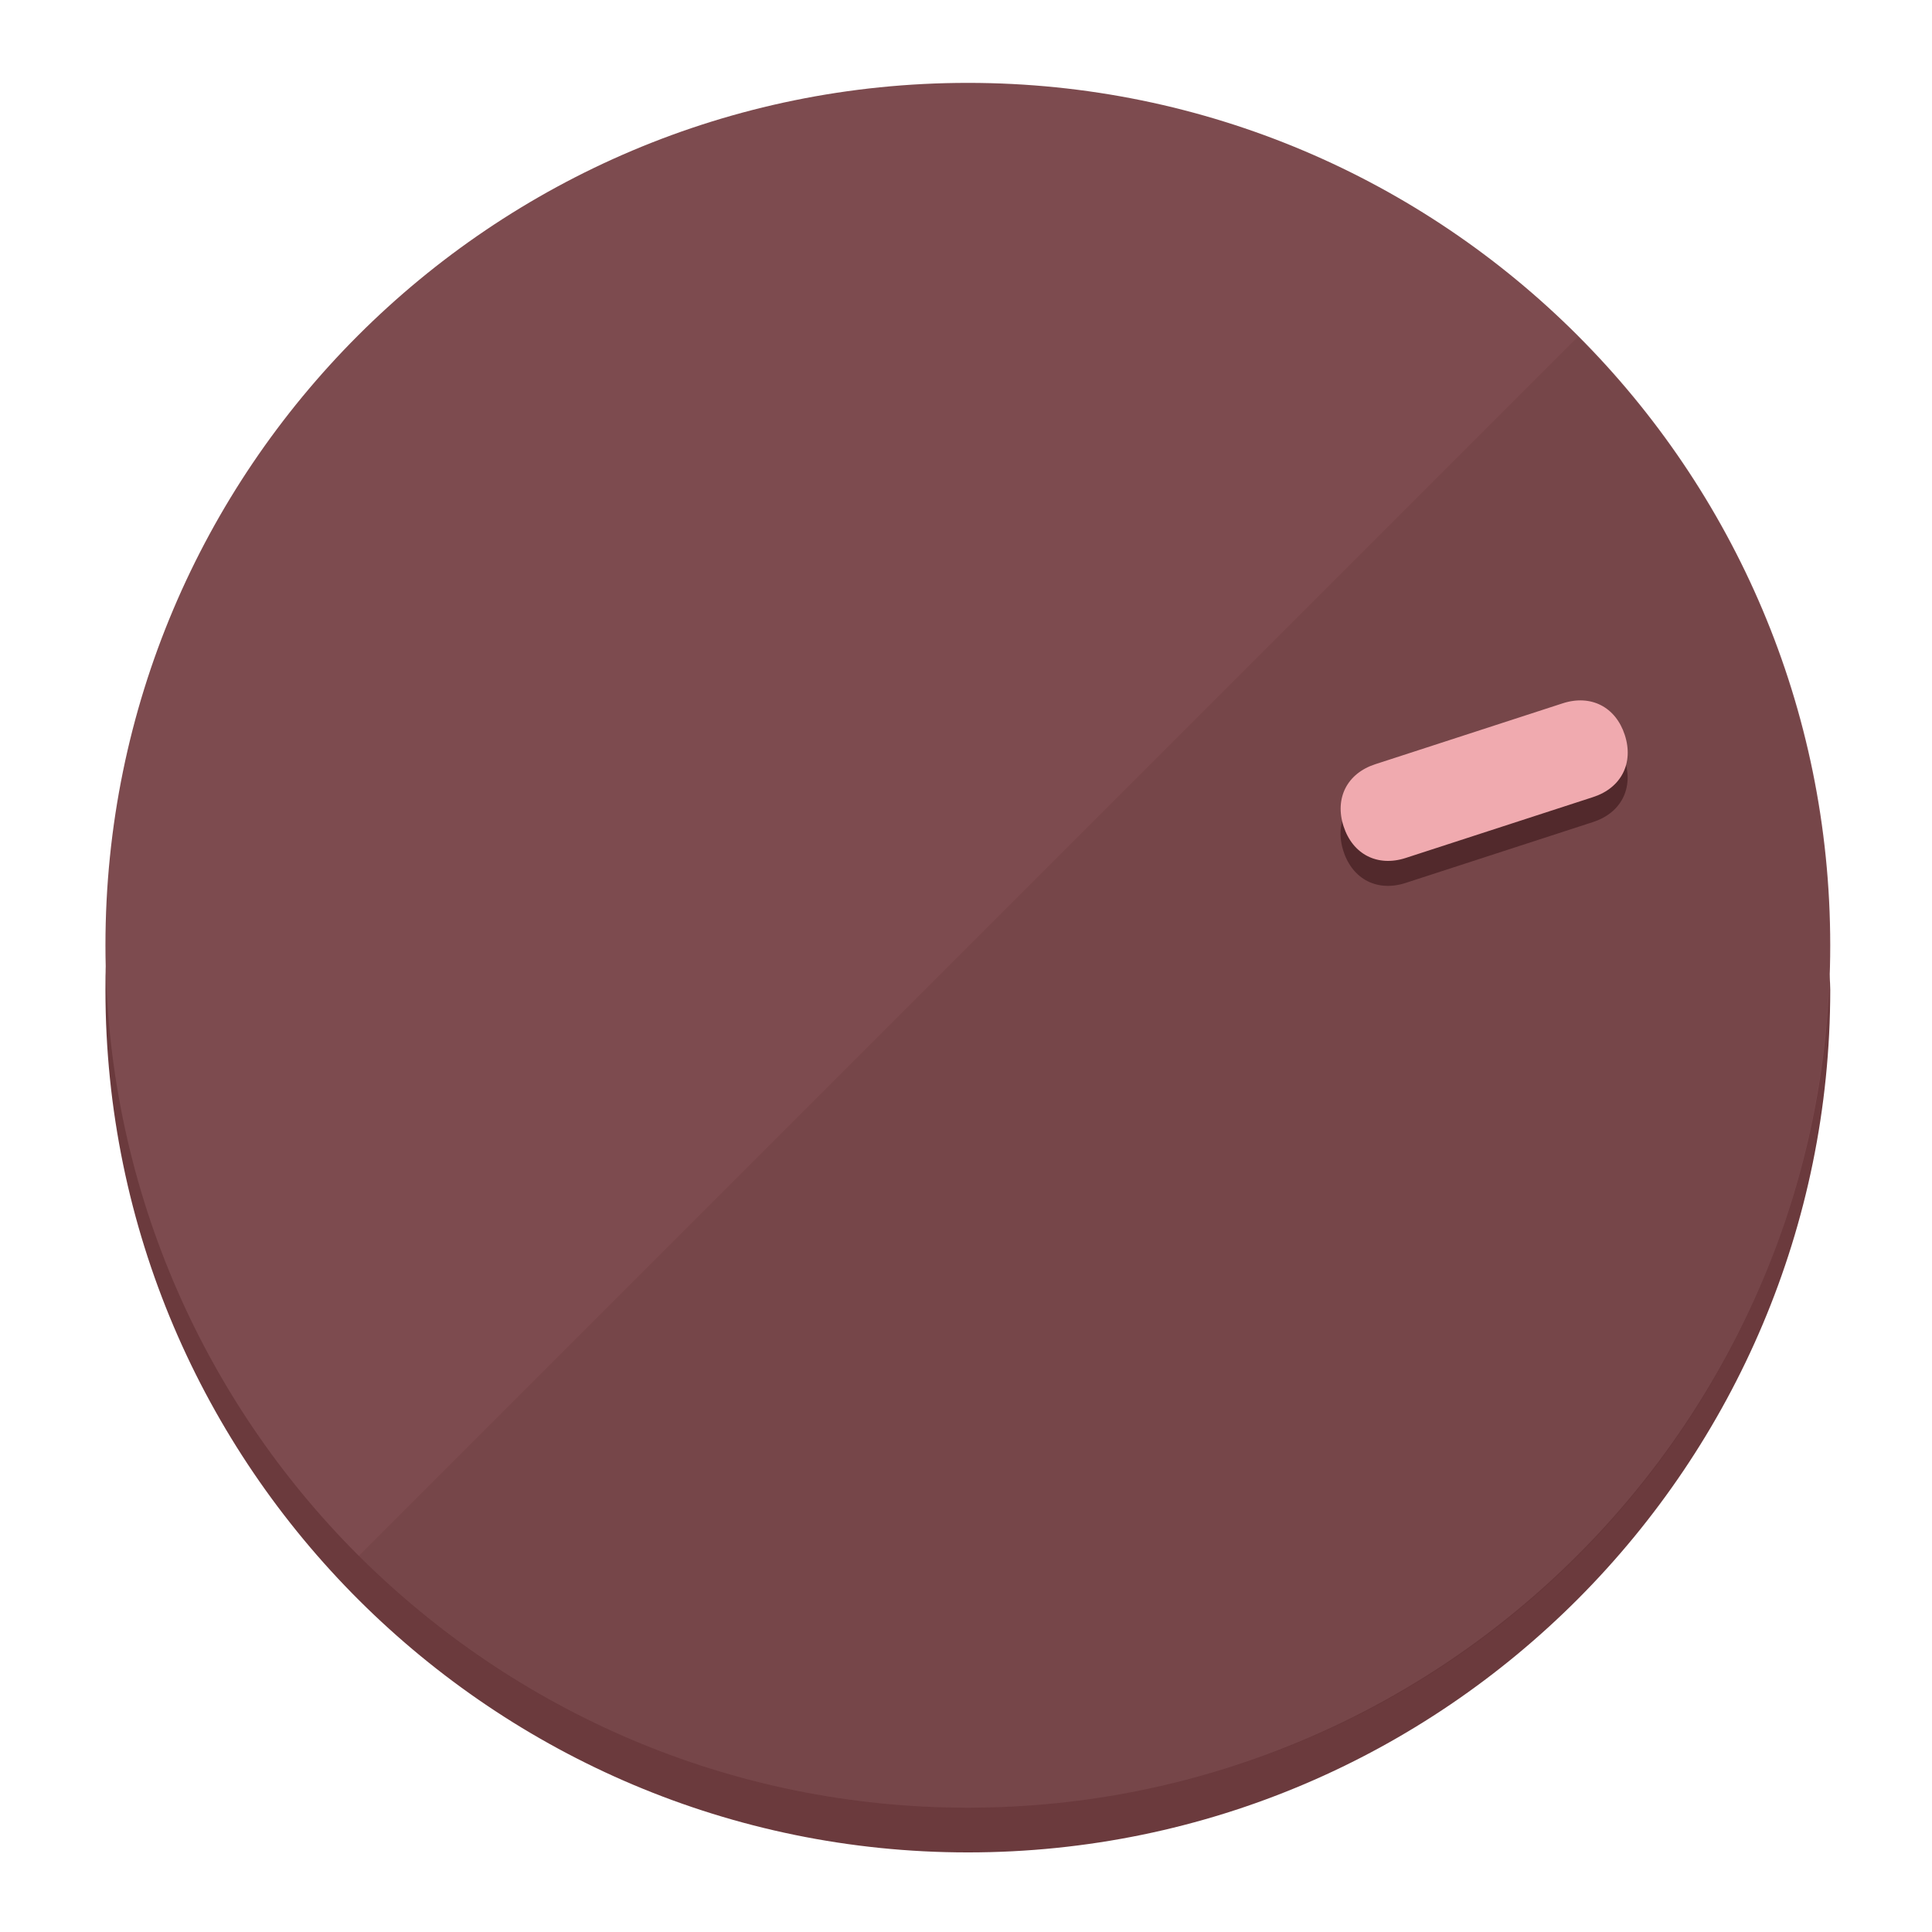
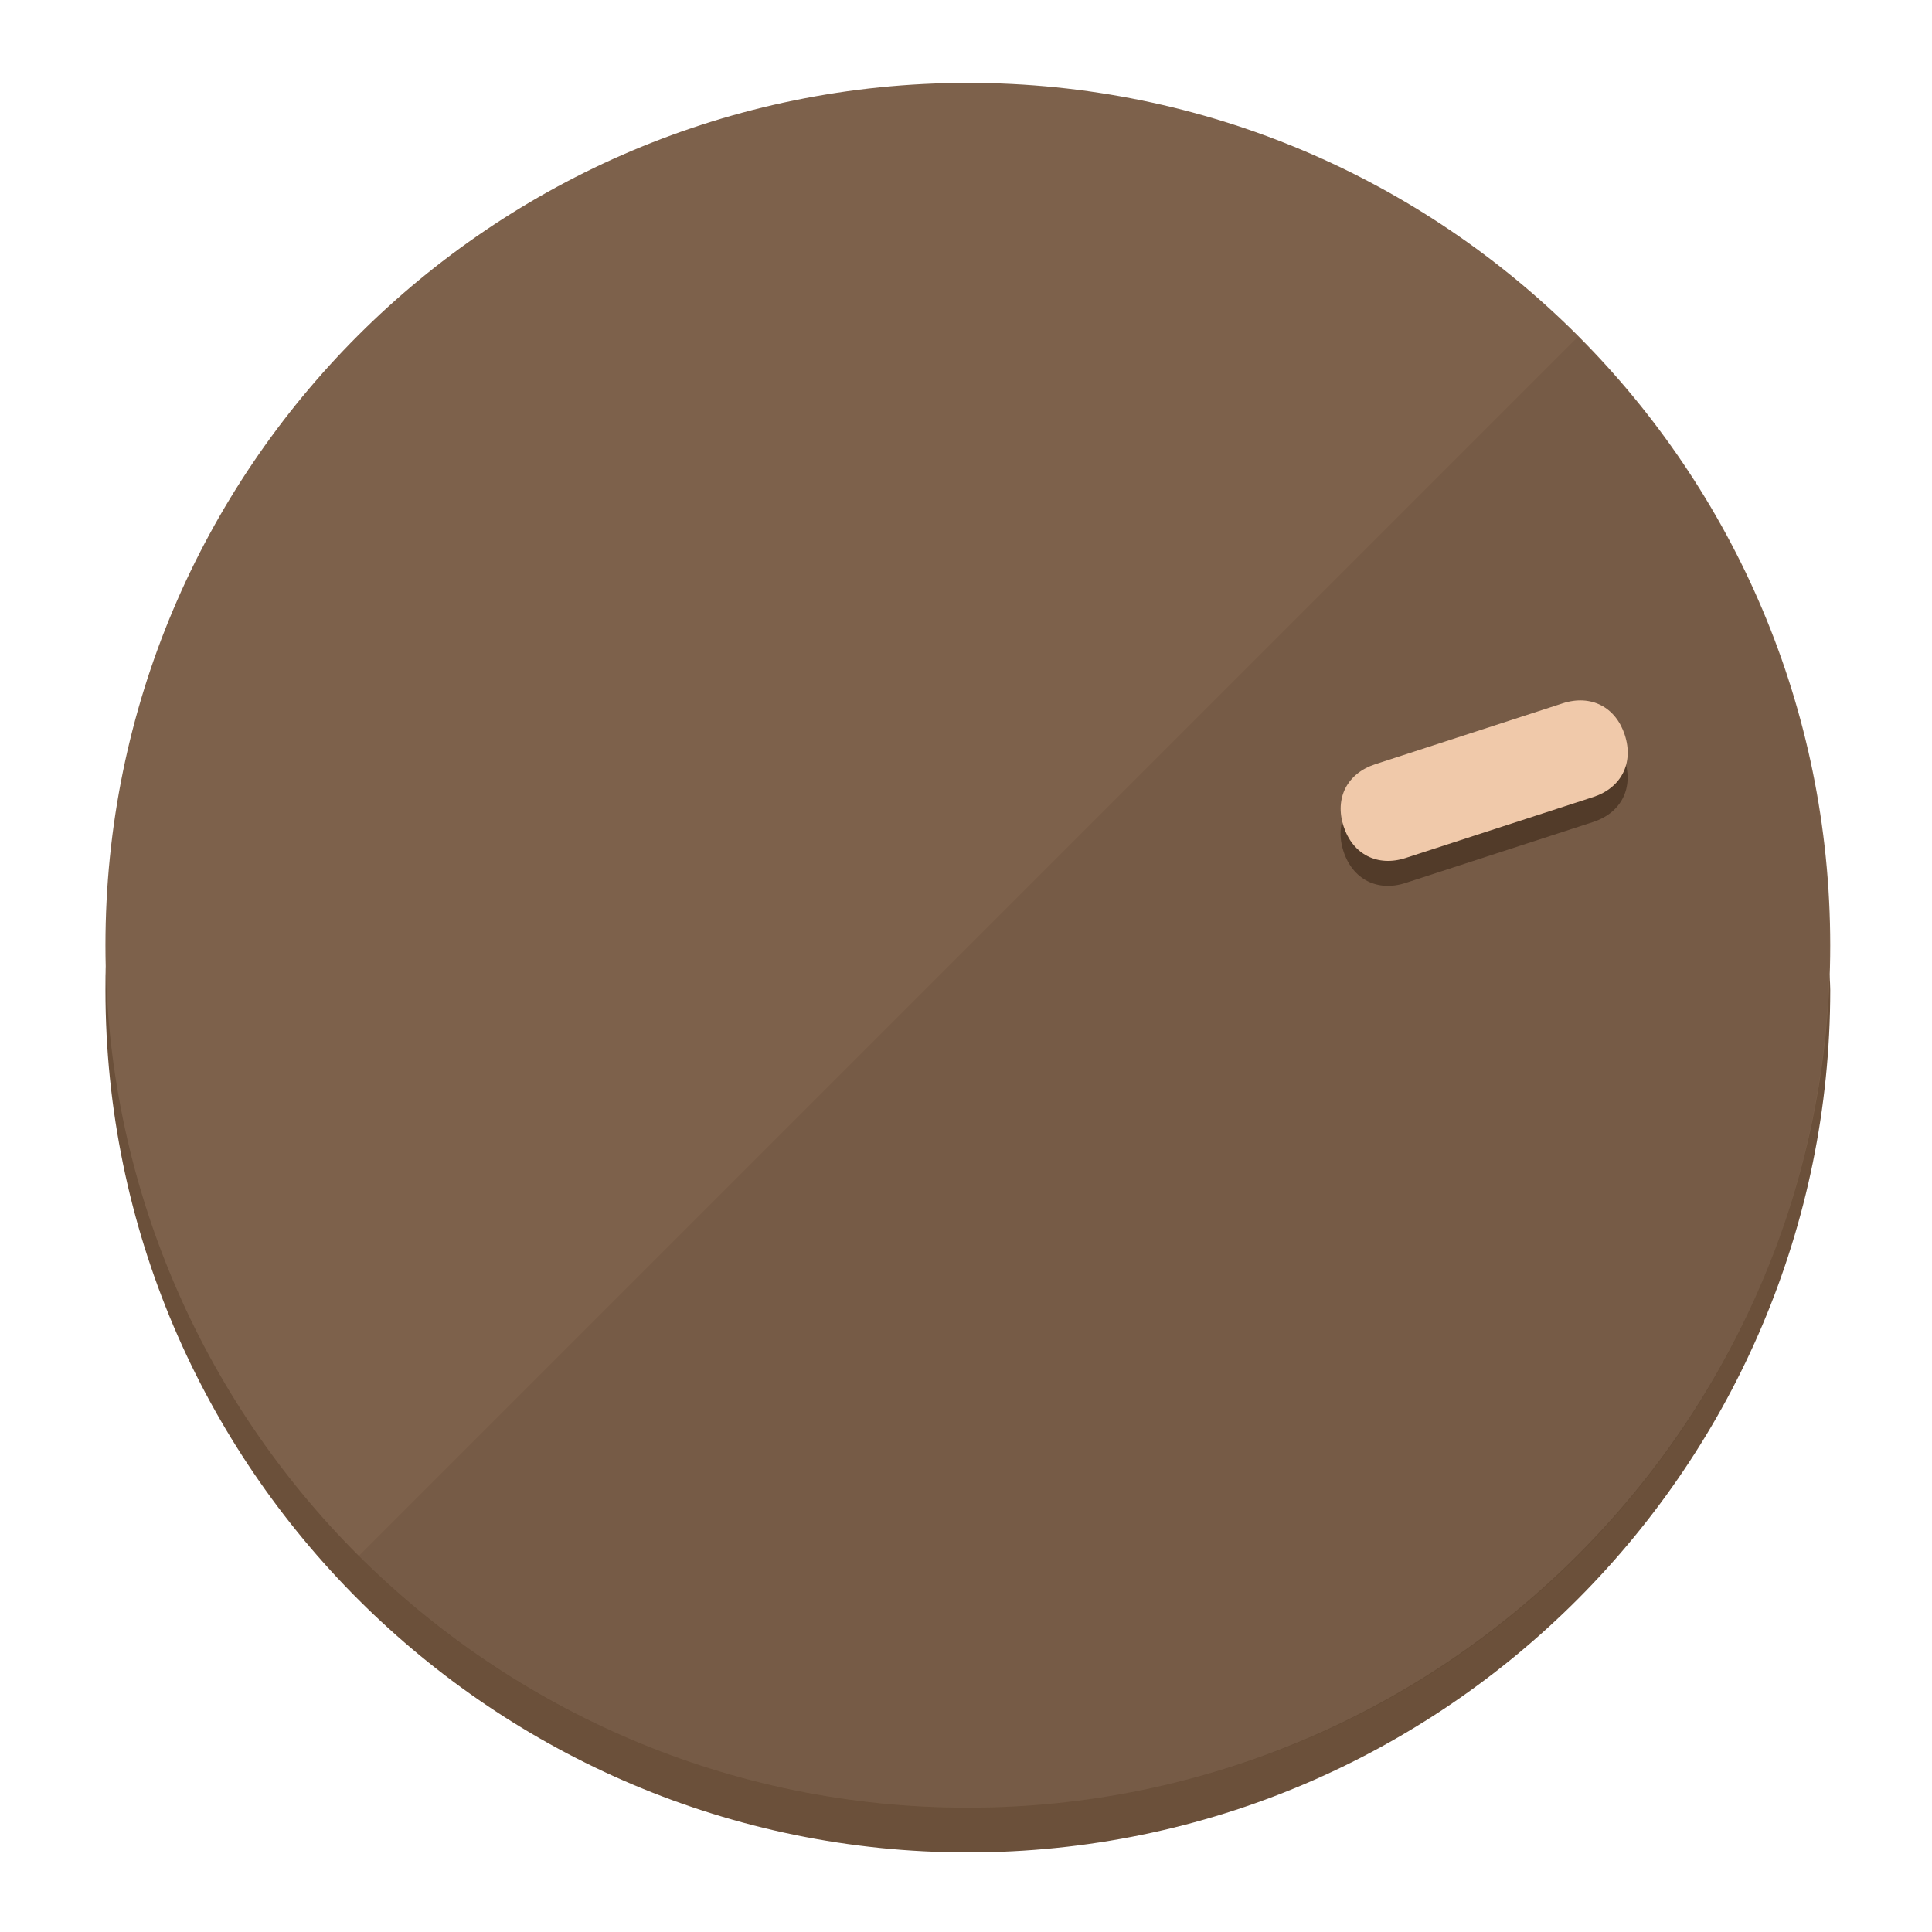
<svg xmlns="http://www.w3.org/2000/svg" height="120px" width="120px" version="1.1" id="Layer_1" viewBox="0 0 496.8 496.8" xml:space="preserve">
  <defs id="defs23" />
  <g id="g3158">
-     <path style="display:inline;fill:#6B3A3D;fill-opacity:1;stroke-width:1.584" d="m 248.875,445.92 c 116.582,0 212.89,-91.238 220.493,-205.286 0,5.069 1.267,8.87 1.267,13.939 0,121.651 -98.842,221.76 -221.76,221.76 -121.651,0 -221.76,-98.842 -221.76,-221.76 0,-5.069 0,-8.87 1.267,-13.939 7.603,114.048 103.91,205.286 220.493,205.286 z" id="path8" />
-     <circle style="display:inline;fill:#7D4B4F;fill-opacity:1;stroke-width:1.584" cx="248.875" cy="243.071" r="221.76" id="circle12" />
-     <path style="display:inline;fill:#52292C;fill-opacity:0.154;stroke-width:1.587" d="m 405.744,86.606 c 86.308,86.308 86.308,227.193 0,313.5 -86.308,86.308 -227.193,86.308 -313.5,0" id="path14" />
+     <path style="display:inline;fill:#6B503A;fill-opacity:1;stroke-width:1.584" d="m 248.875,445.92 c 116.582,0 212.89,-91.238 220.493,-205.286 0,5.069 1.267,8.87 1.267,13.939 0,121.651 -98.842,221.76 -221.76,221.76 -121.651,0 -221.76,-98.842 -221.76,-221.76 0,-5.069 0,-8.87 1.267,-13.939 7.603,114.048 103.91,205.286 220.493,205.286 z" id="path8" />
+     <circle style="display:inline;fill:#7D614B;fill-opacity:1;stroke-width:1.584" cx="248.875" cy="243.071" r="221.76" id="circle12" />
+     <path style="display:inline;fill:#523B29;fill-opacity:0.154;stroke-width:1.587" d="m 405.744,86.606 c 86.308,86.308 86.308,227.193 0,313.5 -86.308,86.308 -227.193,86.308 -313.5,0" id="path14" />
  </g>
  <g id="g3198">
    <circle style="display:none;fill:#000000;fill-opacity:0;stroke-width:1.584" cx="308.441" cy="-161.035" r="221.76" id="circle12-3" transform="rotate(72)" />
-     <path style="display:inline;fill:#52292C;fill-opacity:1;stroke-width:1.584" d="m 361.436,227.043 c -7.231,2.35 -13.618,-0.905 -15.968,-8.136 v 0 c -2.35,-7.231 0.905,-13.618 8.136,-15.968 l 48.207,-15.663 c 7.231,-2.349 13.618,0.905 15.968,8.136 v 0 c 2.35,7.231 -0.905,13.618 -8.136,15.968 z" id="path3789" />
-     <path style="display:inline;fill:#F0AAAF;stroke-width:1.584" d="m 361.461,220.621 c -7.231,2.349 -13.618,-0.905 -15.968,-8.136 v 0 c -2.35,-7.231 0.905,-13.618 8.136,-15.968 l 48.207,-15.663 c 7.231,-2.35 13.618,0.905 15.968,8.136 v 0 c 2.35,7.231 -0.905,13.618 -8.136,15.968 z" id="path915" />
+     <path style="display:inline;fill:#523B29;fill-opacity:1;stroke-width:1.584" d="m 361.436,227.043 c -7.231,2.35 -13.618,-0.905 -15.968,-8.136 v 0 c -2.35,-7.231 0.905,-13.618 8.136,-15.968 l 48.207,-15.663 c 7.231,-2.349 13.618,0.905 15.968,8.136 v 0 c 2.35,7.231 -0.905,13.618 -8.136,15.968 z" id="path3789" />
+     <path style="display:inline;fill:#F0C9AA;stroke-width:1.584" d="m 361.461,220.621 c -7.231,2.349 -13.618,-0.905 -15.968,-8.136 v 0 c -2.35,-7.231 0.905,-13.618 8.136,-15.968 l 48.207,-15.663 c 7.231,-2.35 13.618,0.905 15.968,8.136 v 0 c 2.35,7.231 -0.905,13.618 -8.136,15.968 z" id="path915" />
  </g>
</svg>
